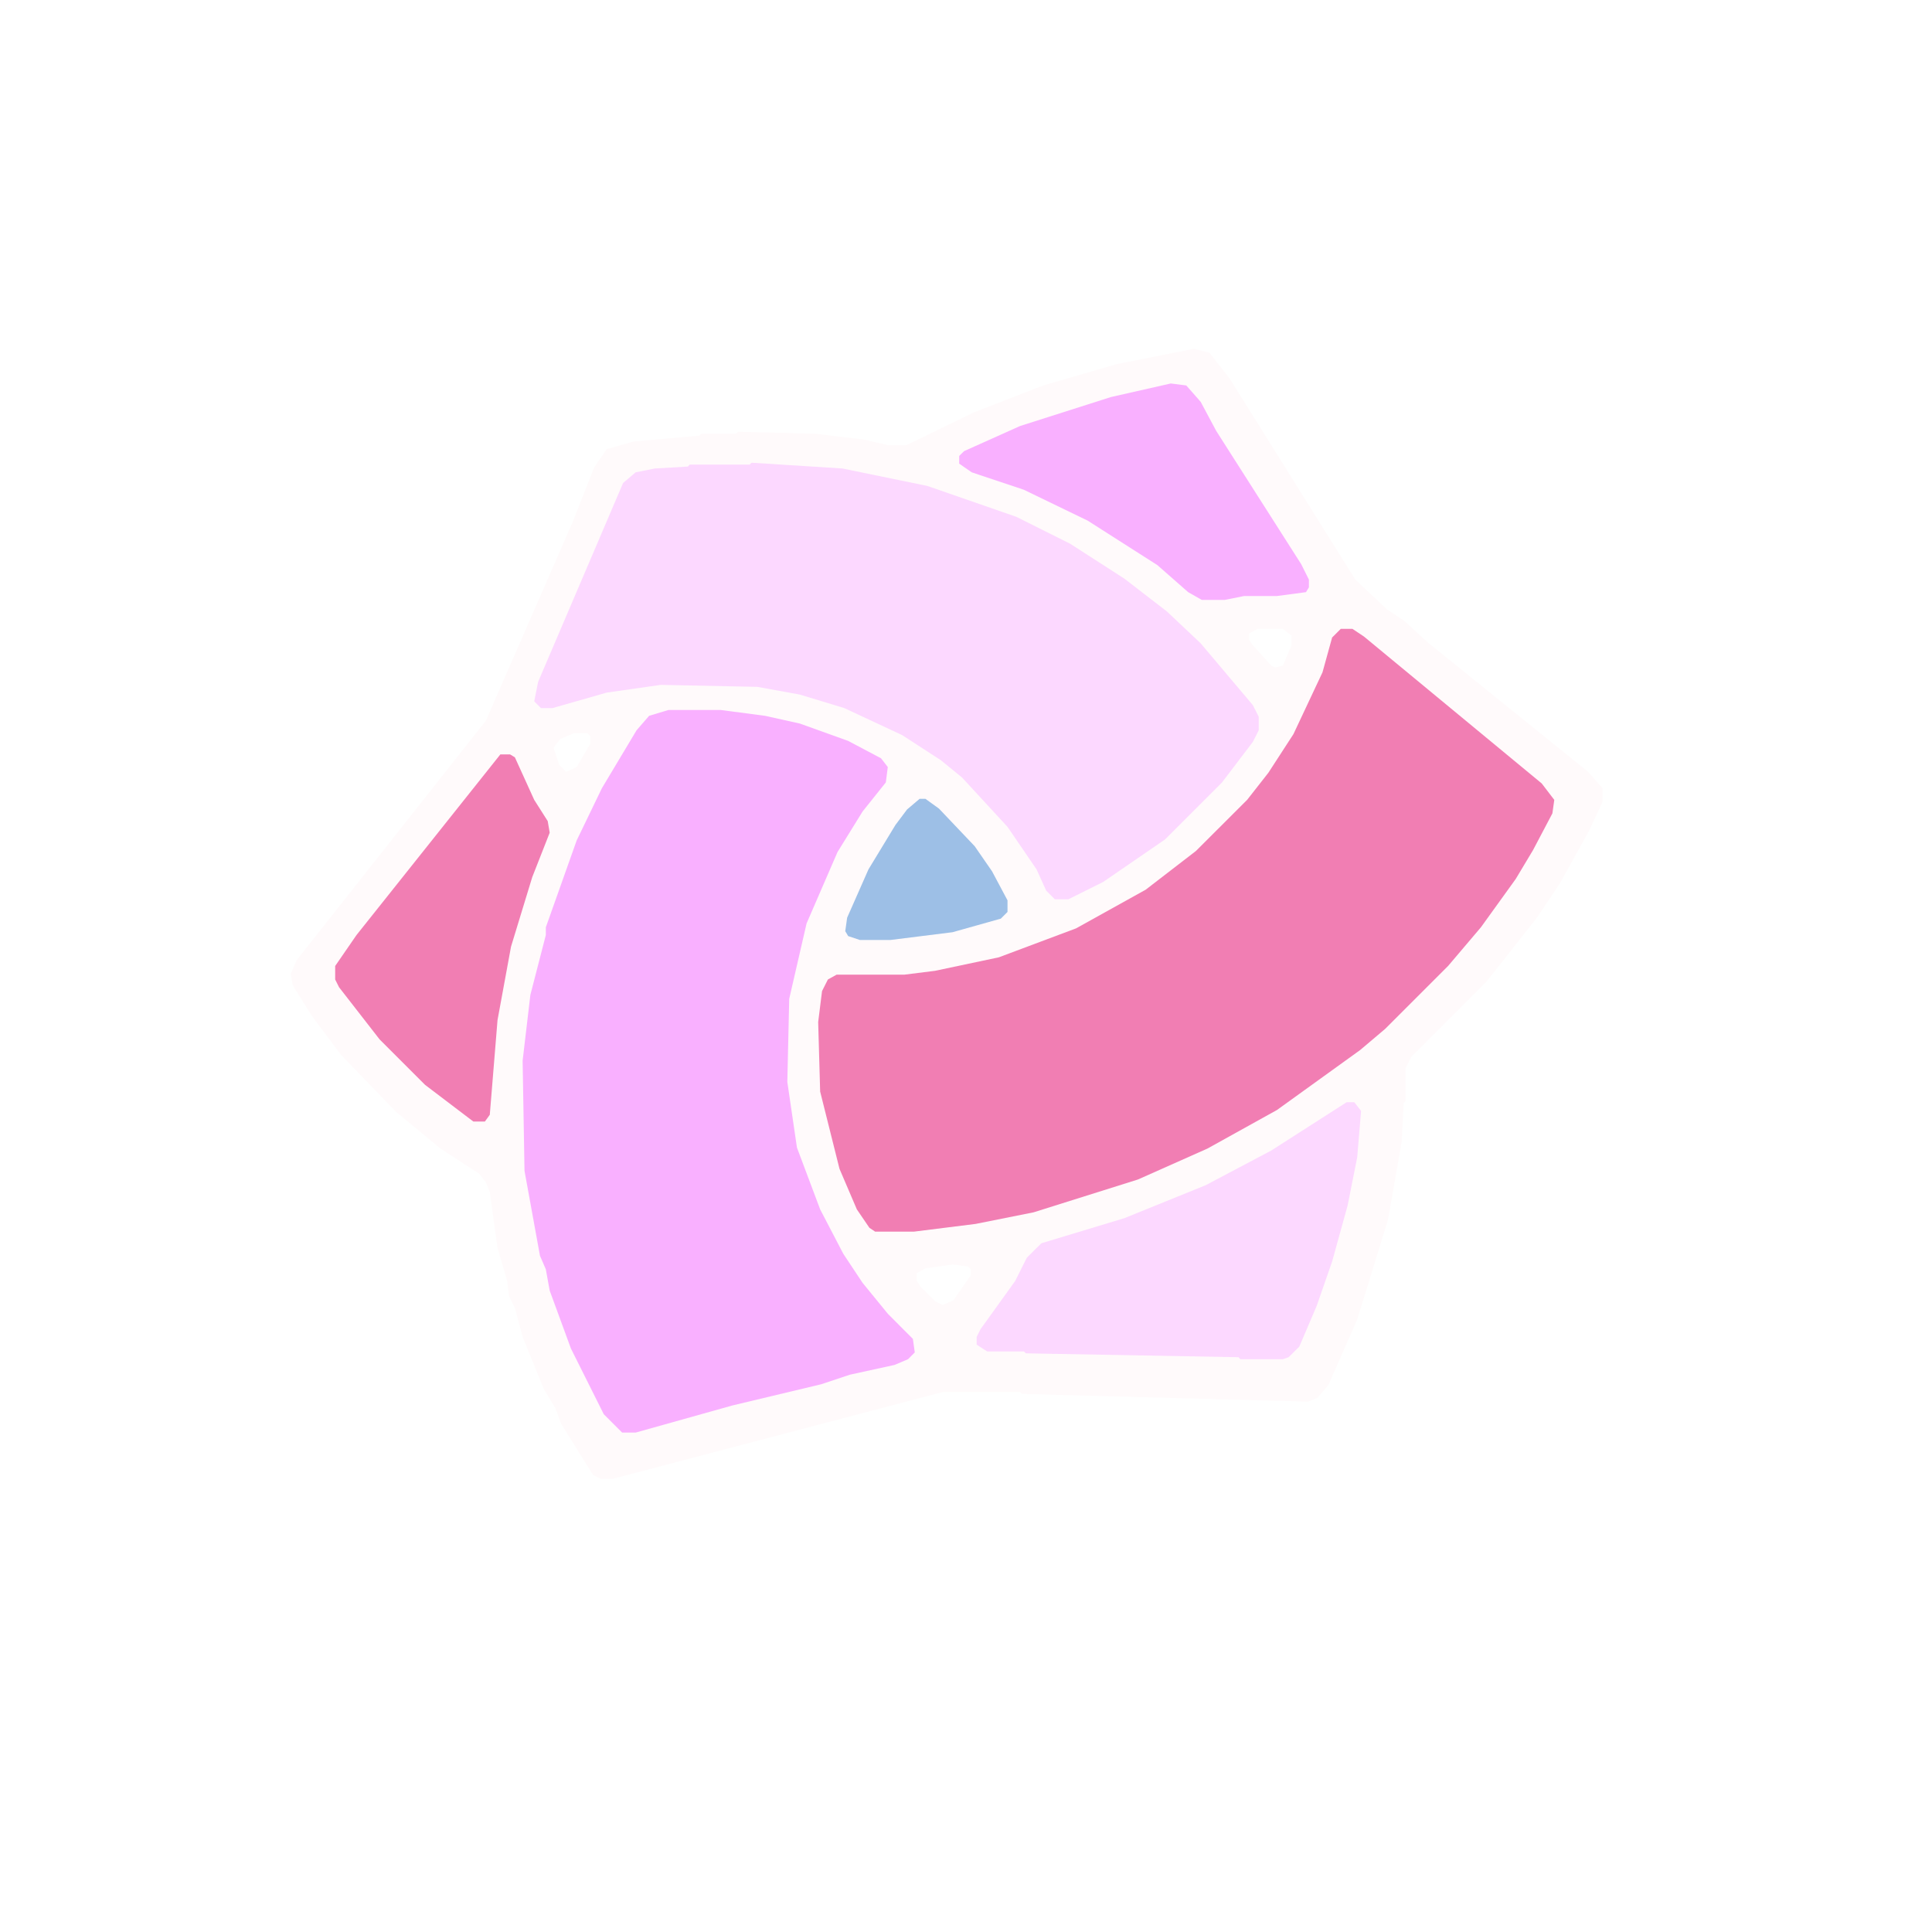
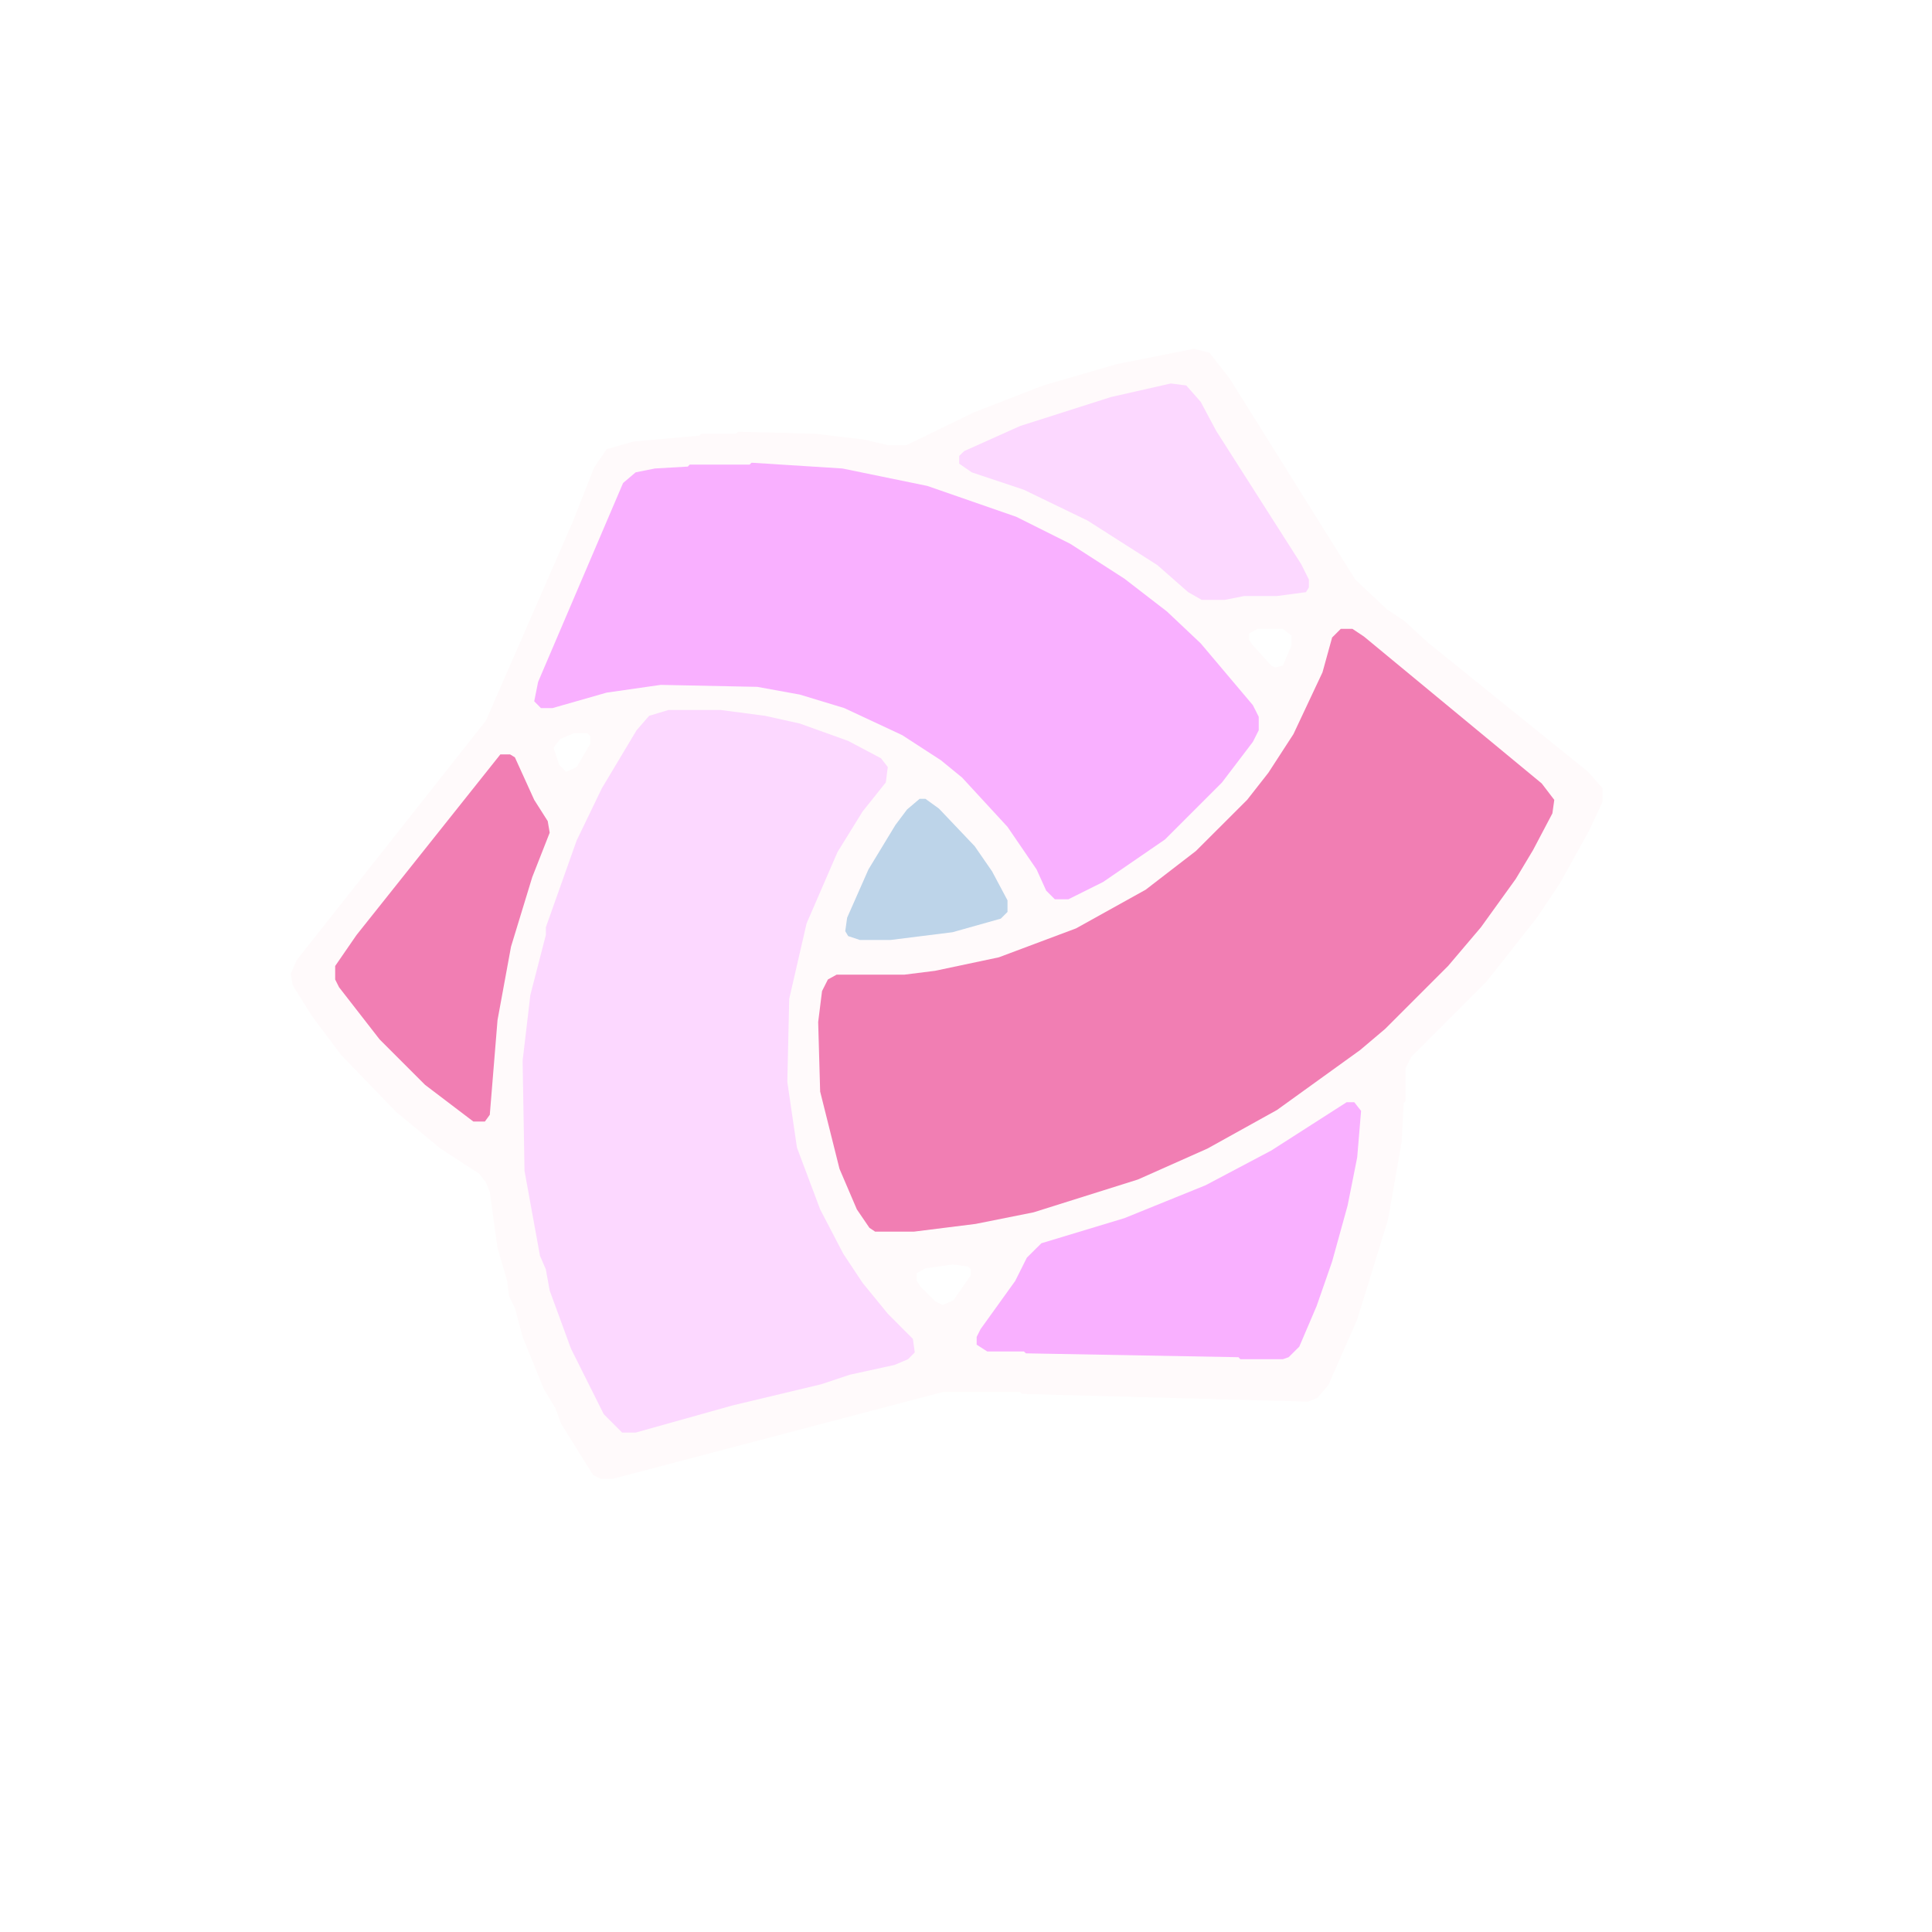
<svg xmlns="http://www.w3.org/2000/svg" viewBox="0 0 2048 2048" width="2048" height="2048" role="img" aria-labelledby="ttl">
-   <path fill="#9DBFE6" fill-rule="evenodd" d="M980.6 765.8 L744.5 1070.2 L1216.8 1070.2 Z" />
-   <path fill="#9DBFE6" fill-rule="evenodd" d="M976.9 859.1 L962.6 865.3 L880.6 932.9 L871.4 944.1 L871.4 952.3 L878.6 961.5 L972.8 1010.7 L989.2 1010.7 L1075.2 941.1 L1088.5 927.7 L1090.6 917.5 L1081.3 906.2 L1028.1 881.7 L995.3 863.2 L976.9 859.1 Z" />
+   <path fill="#BDD4E9" fill-rule="evenodd" d="M980.6 765.8 L744.5 1070.2 L1216.8 1070.2 Z" />
  <path fill="#FFFAFB" fill-rule="evenodd" d="M1265.7 369.7 L1183.7 386.0 L1105.9 408.6 L1032.2 437.2 L960.5 472.1 L942.1 472.1 L915.5 465.9 L864.3 459.8 L782.3 457.7 L780.3 459.8 L743.4 459.8 L741.4 461.8 L671.7 468.0 L643.1 476.2 L629.8 495.6 L607.2 553.0 L515.1 763.9 L314.4 1017.9 L308.2 1032.2 L310.3 1044.5 L330.8 1077.2 L361.5 1118.2 L419.8 1178.6 L466.9 1217.5 L507.9 1244.2 L515.1 1253.4 L519.2 1263.6 L527.4 1323.0 L537.6 1357.8 L539.6 1374.2 L545.8 1386.5 L554.0 1417.2 L576.5 1472.5 L588.8 1493.0 L594.9 1509.4 L628.7 1563.6 L636.9 1567.7 L649.2 1567.7 L999.4 1475.6 L1081.3 1475.6 L1083.4 1477.6 L1386.5 1485.8 L1396.7 1481.7 L1408.0 1468.4 L1438.7 1398.8 L1471.5 1292.3 L1485.8 1210.4 L1487.9 1169.4 L1489.9 1167.4 L1489.9 1132.5 L1496.1 1120.3 L1575.9 1040.4 L1629.2 972.8 L1653.8 935.9 L1684.5 880.6 L1698.8 849.9 L1698.8 835.6 L1683.5 818.2 L1513.5 681.0 L1488.9 658.4 L1470.5 646.1 L1436.7 614.4 L1303.6 401.4 L1282.0 373.8 L1265.7 369.7 Z M1216.5 451.6 L1159.2 465.9 L1103.9 484.4 L1079.3 494.6 L1074.2 499.7 L1074.2 505.9 L1101.8 521.2 L1148.9 541.7 L1239.0 599.0 L1261.6 599.0 L1288.2 592.9 L1300.5 592.9 L1308.7 588.8 L1309.7 577.5 L1303.6 565.2 L1240.1 462.8 L1230.8 453.6 L1216.5 451.6 Z M737.3 531.5 L702.5 535.6 L691.2 544.8 L638.0 669.7 L633.9 688.1 L639.0 693.2 L698.4 685.1 L731.1 685.1 L733.2 683.0 L798.7 685.1 L878.6 699.4 L952.3 726.0 L991.2 746.5 L1046.5 785.4 L1111.0 852.0 L1147.9 909.3 L1152.0 919.6 L1161.2 926.7 L1167.4 926.7 L1179.6 920.6 L1239.0 877.6 L1274.9 841.7 L1301.5 809.0 L1301.5 796.7 L1295.4 784.4 L1266.7 745.5 L1200.1 676.9 L1140.7 631.8 L1079.3 597.0 L1028.1 574.5 L987.1 560.1 L903.2 539.6 L835.6 531.5 L737.3 531.5 Z M1333.2 666.6 L1324.0 671.7 L1324.0 677.9 L1328.1 684.0 L1347.6 705.5 L1351.7 707.6 L1359.9 705.5 L1369.1 684.0 L1369.1 673.8 L1359.9 666.6 L1333.2 666.6 Z M1443.8 742.4 L1436.7 749.6 L1414.1 796.7 L1397.8 823.3 L1344.5 890.9 L1282.0 949.2 L1226.8 988.2 L1187.8 1010.7 L1144.8 1031.2 L1069.1 1057.8 L993.3 1074.2 L956.4 1076.2 L954.4 1078.3 L888.8 1078.3 L882.7 1080.3 L875.5 1089.5 L877.6 1163.3 L894.0 1228.8 L902.1 1249.3 L913.4 1258.5 L954.4 1258.5 L956.4 1256.4 L1017.9 1252.4 L1103.9 1233.9 L1185.8 1207.3 L1251.3 1178.6 L1329.2 1135.6 L1396.7 1088.5 L1460.2 1033.2 L1506.3 985.1 L1551.4 927.7 L1586.2 870.4 L1586.2 856.1 L1566.7 836.6 L1464.3 750.6 L1452.0 742.4 L1443.8 742.4 Z M741.4 760.8 L726.0 772.1 L693.2 823.3 L658.4 890.9 L644.1 925.7 L627.7 972.8 L613.4 1028.1 L603.1 1103.9 L601.1 1208.3 L615.4 1302.5 L638.0 1376.3 L656.4 1415.2 L660.5 1429.5 L672.8 1452.0 L682.0 1461.2 L688.1 1463.3 L866.3 1418.2 L876.5 1414.1 L881.7 1407.0 L877.6 1394.7 L842.8 1343.5 L820.2 1298.4 L805.9 1259.5 L789.5 1185.8 L787.5 1138.7 L785.4 1136.6 L785.4 1095.7 L793.6 1032.2 L801.8 997.4 L818.2 948.2 L848.9 882.7 L877.6 837.6 L900.1 809.0 L902.1 800.8 L897.0 793.6 L880.6 785.4 L817.2 767.0 L776.2 760.8 L741.4 760.8 Z M608.3 777.2 L593.9 783.4 L586.8 792.6 L592.9 811.0 L600.1 818.2 L611.3 813.1 L625.7 788.5 L625.7 780.3 L622.6 777.2 L608.3 777.2 Z M974.8 846.8 L961.5 858.1 L949.2 874.5 L920.6 921.6 L898.0 972.8 L896.0 987.1 L899.1 992.3 L911.4 996.4 L944.1 996.4 L1009.7 988.2 L1060.9 973.8 L1068.0 966.7 L1068.0 954.4 L1051.6 923.6 L1033.2 897.0 L995.3 857.1 L981.0 846.8 L974.8 846.8 Z M520.2 879.6 L504.8 895.0 L418.8 1005.6 L408.6 1024.0 L412.7 1038.3 L435.2 1067.0 L487.4 1119.2 L505.9 1131.5 L511.0 1130.5 L517.1 1120.3 L521.2 1073.2 L535.6 999.4 L556.0 935.9 L556.0 919.6 L549.9 907.3 L528.4 879.6 L520.2 879.6 Z M1374.2 1211.4 L1333.2 1236.0 L1271.8 1266.7 L1196.0 1297.4 L1167.4 1305.6 L1157.1 1311.7 L1150.0 1321.0 L1125.4 1370.1 L1125.4 1380.4 L1136.6 1385.5 L1196.0 1385.5 L1198.1 1387.5 L1325.1 1389.6 L1335.3 1385.5 L1340.4 1380.4 L1352.7 1351.7 L1369.1 1302.5 L1381.4 1253.4 L1385.5 1232.9 L1385.5 1216.5 L1382.4 1211.4 L1374.2 1211.4 Z M1009.7 1340.4 L981.0 1344.5 L971.8 1349.6 L971.8 1357.8 L975.9 1364.0 L991.2 1379.3 L999.4 1383.4 L1010.7 1378.3 L1029.1 1351.7 L1029.1 1345.5 L1026.0 1342.5 L1009.7 1340.4 Z" />
-   <path fill="#FCD8FF" fill-rule="evenodd" d="M796.7 490.5 L794.6 492.5 L731.1 492.5 L729.1 494.6 L694.3 496.6 L673.8 500.7 L660.5 512.0 L570.4 722.9 L566.3 743.4 L573.4 750.6 L585.7 750.6 L643.1 734.2 L700.4 726.0 L802.8 728.1 L847.9 736.3 L895.0 750.6 L956.4 779.3 L997.4 805.9 L1019.9 824.3 L1068.0 876.5 L1098.8 921.6 L1109.0 944.1 L1118.2 953.3 L1132.5 953.3 L1169.4 934.9 L1234.9 889.9 L1295.4 829.4 L1328.1 786.4 L1334.3 774.1 L1334.3 759.8 L1328.1 747.5 L1272.8 682.0 L1237.0 648.2 L1191.9 613.4 L1134.6 576.5 L1077.2 547.8 L983.0 515.1 L892.9 496.6 L796.7 490.5 Z M1427.5 1168.4 L1347.6 1219.6 L1278.0 1256.4 L1191.9 1291.3 L1103.9 1317.9 L1088.5 1333.2 L1076.2 1357.8 L1039.4 1409.0 L1035.3 1417.2 L1035.3 1425.4 L1046.5 1432.6 L1085.4 1432.6 L1087.5 1434.6 L1312.8 1438.7 L1314.8 1440.8 L1359.9 1440.8 L1366.0 1438.7 L1377.3 1427.5 L1395.7 1384.4 L1412.1 1337.3 L1428.5 1278.0 L1438.7 1226.8 L1442.8 1177.6 L1435.6 1168.4 L1427.5 1168.4 Z" />
-   <path fill="#F9B0FF" fill-rule="evenodd" d="M1241.1 406.5 L1177.6 420.9 L1081.3 451.6 L1022.0 478.2 L1016.8 483.3 L1016.8 491.5 L1030.1 500.7 L1085.4 519.2 L1153.0 551.9 L1226.8 599.0 L1259.5 627.7 L1273.9 635.9 L1298.4 635.9 L1318.9 631.8 L1353.7 631.8 L1384.4 627.7 L1387.5 622.6 L1387.5 614.4 L1379.3 598.0 L1289.2 456.7 L1272.8 426.0 L1257.5 408.6 L1241.1 406.5 Z M708.6 752.6 L688.1 758.8 L674.8 774.1 L638.0 835.6 L611.3 890.9 L578.6 983.0 L578.6 991.2 L562.2 1054.7 L554.0 1124.4 L556.0 1241.1 L572.4 1331.2 L578.6 1345.5 L582.7 1368.1 L605.2 1429.5 L640.0 1499.1 L659.5 1518.6 L673.8 1518.6 L776.2 1489.9 L870.4 1467.4 L901.1 1457.2 L948.2 1446.9 L962.6 1440.8 L969.7 1433.6 L967.7 1419.3 L941.1 1392.6 L914.4 1359.9 L894.0 1329.2 L869.4 1282.0 L844.8 1216.5 L834.6 1146.9 L836.6 1058.8 L855.0 978.9 L887.8 903.2 L914.4 860.2 L939.0 829.4 L941.1 813.1 L933.9 803.8 L899.1 785.4 L847.9 767.0 L811.0 758.8 L763.9 752.6 L708.6 752.6 Z" />
+   <path fill="#F9B0FF" fill-rule="evenodd" d="M796.7 490.5 L794.6 492.5 L731.1 492.5 L729.1 494.6 L694.3 496.6 L673.8 500.7 L660.5 512.0 L570.4 722.9 L566.3 743.4 L573.4 750.6 L585.7 750.6 L643.1 734.2 L700.4 726.0 L802.8 728.1 L847.9 736.3 L895.0 750.6 L956.4 779.3 L997.4 805.9 L1019.9 824.3 L1068.0 876.5 L1098.8 921.6 L1109.0 944.1 L1118.2 953.3 L1132.5 953.3 L1169.4 934.9 L1234.9 889.9 L1295.4 829.4 L1328.1 786.4 L1334.3 774.1 L1334.3 759.8 L1328.1 747.5 L1272.8 682.0 L1237.0 648.2 L1191.9 613.4 L1134.6 576.5 L1077.2 547.8 L983.0 515.1 L892.9 496.6 L796.7 490.5 Z M1427.5 1168.4 L1347.6 1219.6 L1278.0 1256.4 L1191.9 1291.3 L1103.9 1317.9 L1088.5 1333.2 L1076.2 1357.8 L1039.4 1409.0 L1035.3 1417.2 L1035.3 1425.4 L1046.5 1432.6 L1085.4 1432.6 L1087.5 1434.6 L1312.8 1438.7 L1314.8 1440.8 L1359.9 1440.8 L1366.0 1438.7 L1377.3 1427.5 L1395.7 1384.4 L1412.1 1337.3 L1428.5 1278.0 L1438.7 1226.8 L1442.8 1177.6 L1435.6 1168.4 L1427.5 1168.4 Z" />
+   <path fill="#FCD8FF" fill-rule="evenodd" d="M1241.1 406.5 L1177.6 420.9 L1081.3 451.6 L1022.0 478.2 L1016.8 483.3 L1016.8 491.5 L1030.1 500.7 L1085.4 519.2 L1153.0 551.9 L1226.8 599.0 L1259.5 627.7 L1273.9 635.9 L1298.4 635.9 L1318.9 631.8 L1353.7 631.8 L1384.4 627.7 L1387.5 622.6 L1387.5 614.4 L1379.3 598.0 L1289.2 456.7 L1272.8 426.0 L1257.5 408.6 L1241.1 406.5 Z M708.6 752.6 L688.1 758.8 L674.8 774.1 L638.0 835.6 L611.3 890.9 L578.6 983.0 L578.6 991.2 L562.2 1054.7 L554.0 1124.4 L556.0 1241.1 L572.4 1331.2 L578.6 1345.5 L582.7 1368.1 L605.2 1429.5 L640.0 1499.1 L659.5 1518.6 L673.8 1518.6 L776.2 1489.9 L870.4 1467.4 L901.1 1457.2 L948.2 1446.9 L962.6 1440.8 L969.7 1433.6 L967.7 1419.3 L941.1 1392.6 L914.4 1359.9 L894.0 1329.2 L869.4 1282.0 L844.8 1216.5 L834.6 1146.9 L836.6 1058.8 L855.0 978.9 L887.8 903.2 L914.4 860.2 L939.0 829.4 L941.1 813.1 L933.9 803.8 L899.1 785.4 L847.9 767.0 L811.0 758.8 L763.9 752.6 L708.6 752.6 Z" />
  <path fill="#F17EB3" fill-rule="evenodd" d="M1421.3 666.6 L1412.1 675.8 L1401.9 712.7 L1371.1 778.2 L1344.5 819.2 L1322.0 847.9 L1267.7 902.1 L1214.5 943.1 L1140.7 984.1 L1058.8 1014.8 L991.2 1029.1 L958.5 1033.2 L886.8 1033.2 L877.6 1038.3 L871.4 1050.6 L867.3 1083.4 L869.4 1157.1 L889.9 1239.0 L908.3 1282.0 L921.6 1301.5 L927.7 1305.6 L968.7 1305.6 L1034.2 1297.4 L1095.7 1285.1 L1206.3 1250.3 L1280.0 1217.5 L1353.7 1176.6 L1441.8 1113.1 L1468.4 1090.6 L1535.0 1024.0 L1569.8 983.0 L1606.7 931.8 L1625.1 901.1 L1645.6 862.2 L1647.6 847.9 L1634.3 830.5 L1445.9 674.8 L1433.6 666.6 L1421.3 666.6 Z M530.4 799.7 L377.9 991.2 L355.3 1024.0 L355.3 1038.3 L359.4 1046.5 L402.4 1101.8 L450.6 1150.0 L501.8 1188.9 L514.0 1188.9 L519.2 1181.7 L527.4 1081.3 L541.7 1003.5 L564.2 929.8 L582.7 882.7 L580.6 870.4 L566.3 847.9 L545.8 802.8 L540.7 799.7 L530.4 799.7 Z" />
</svg>
